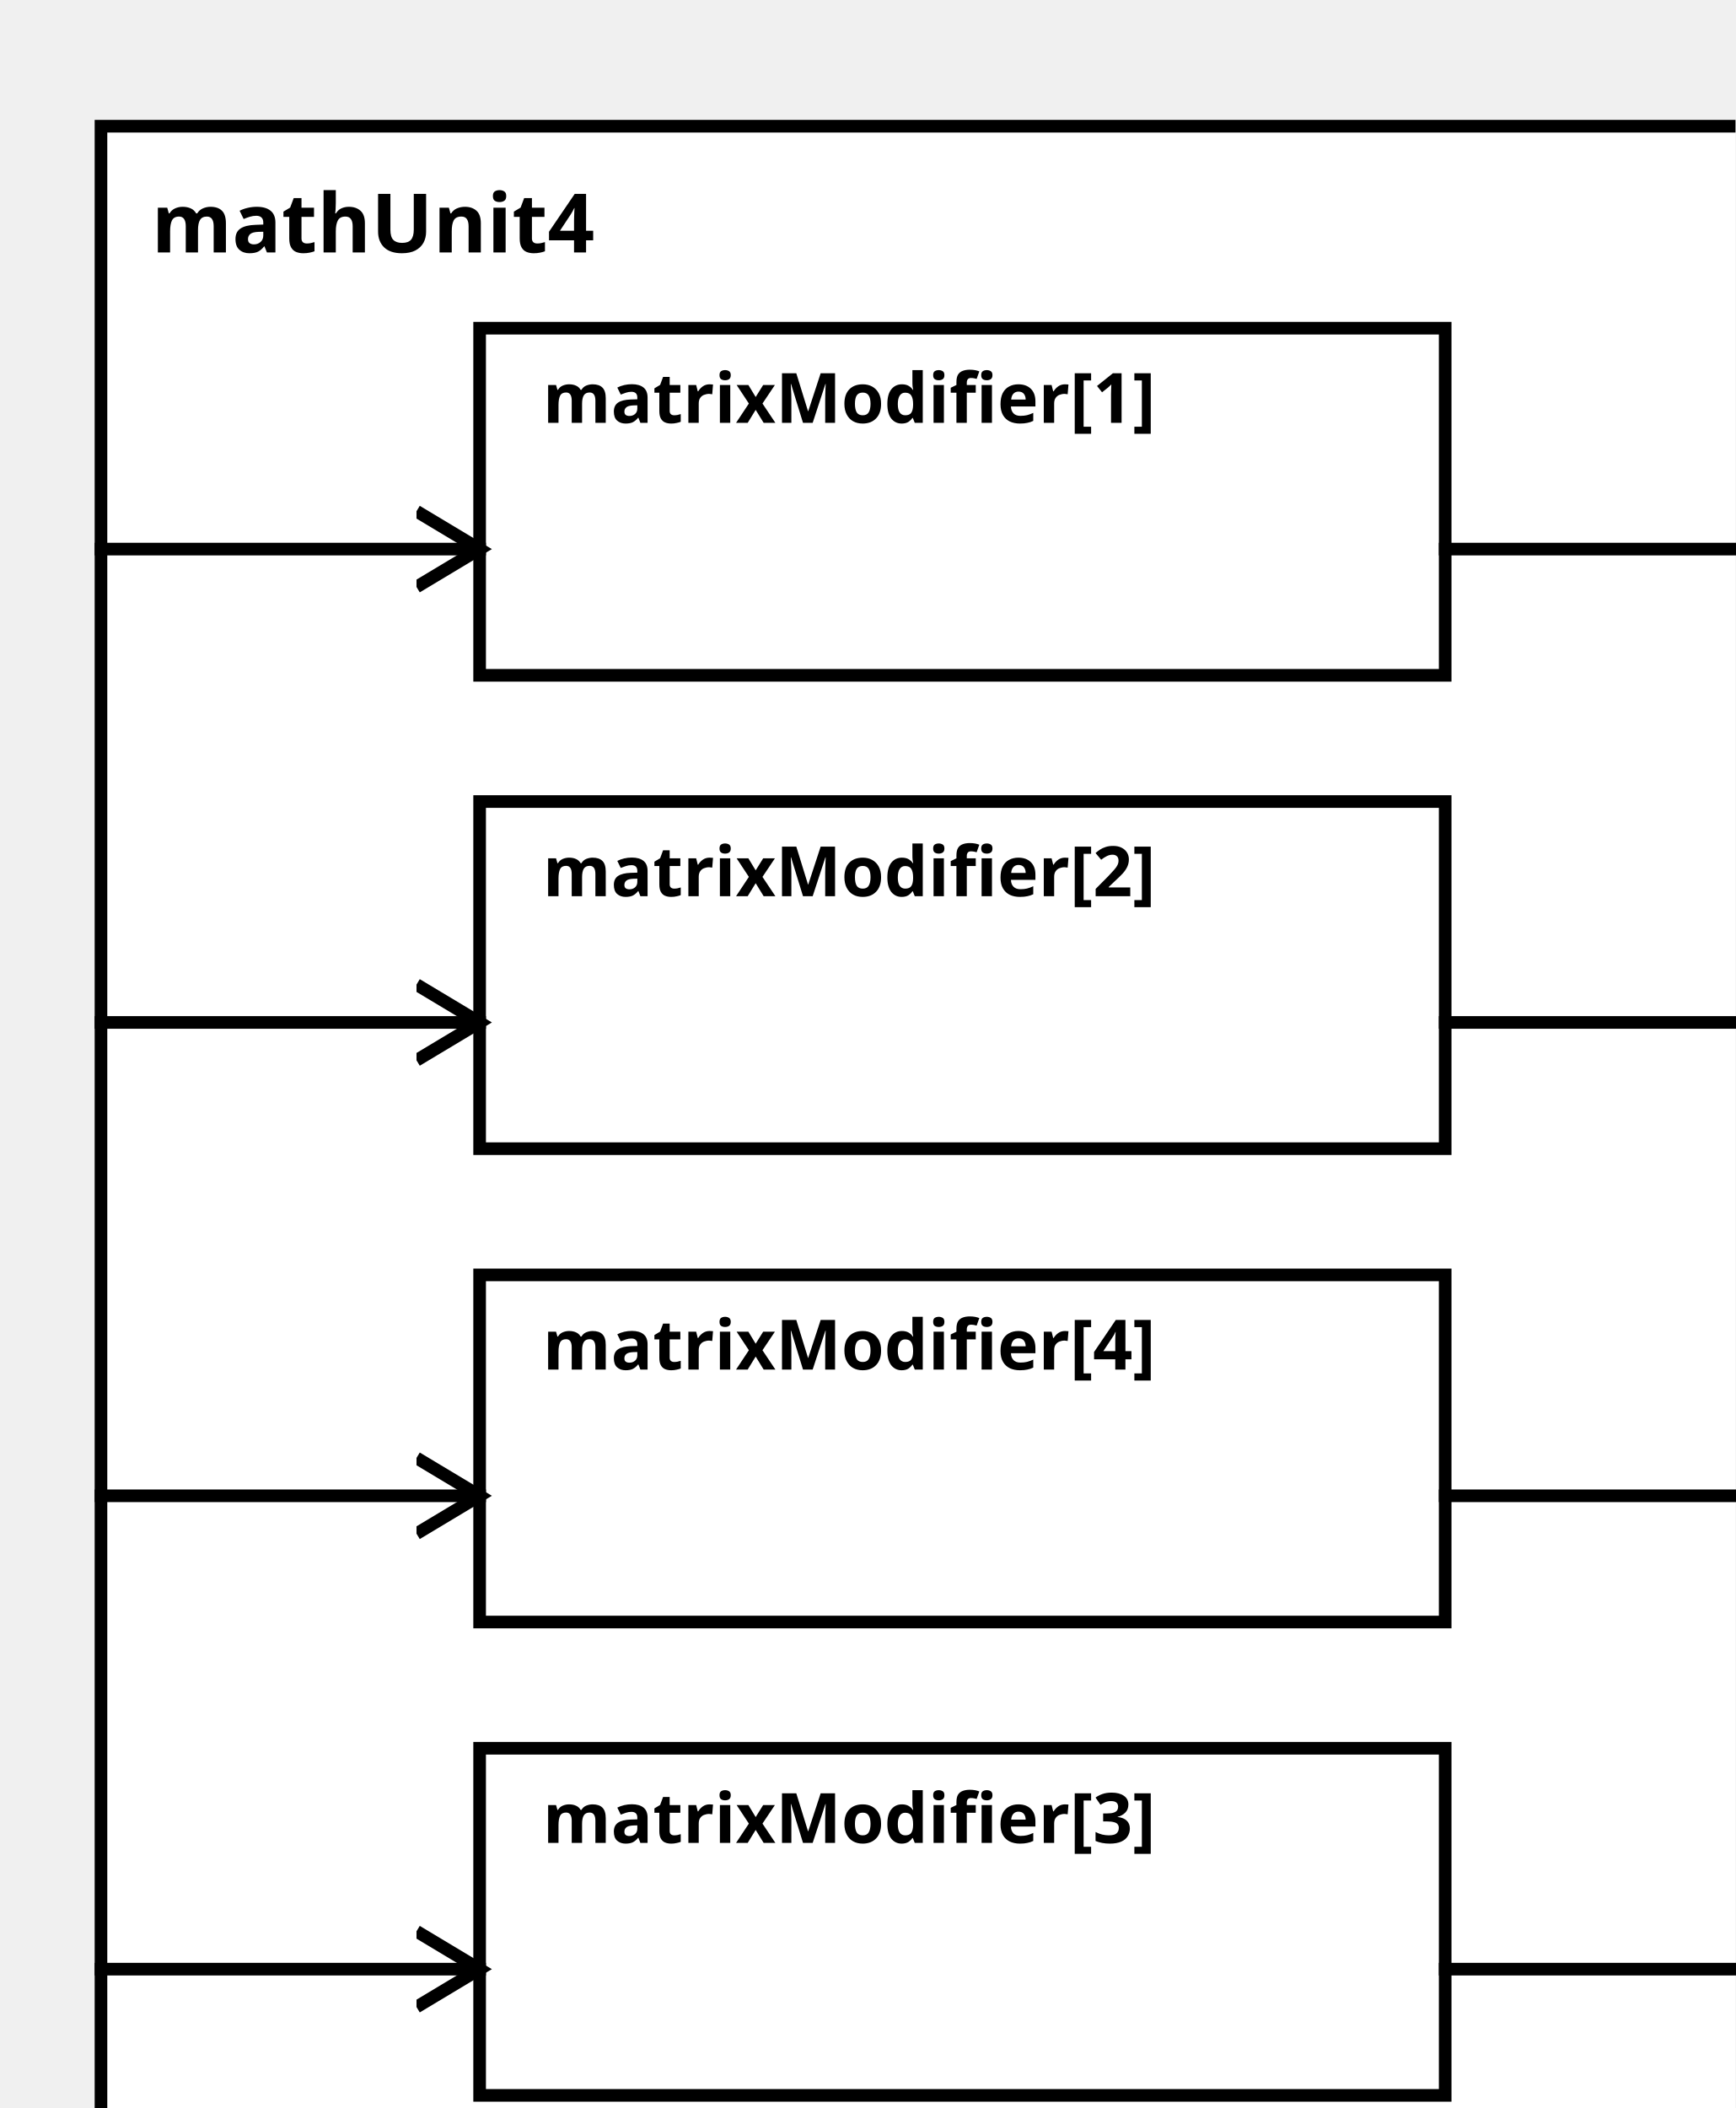
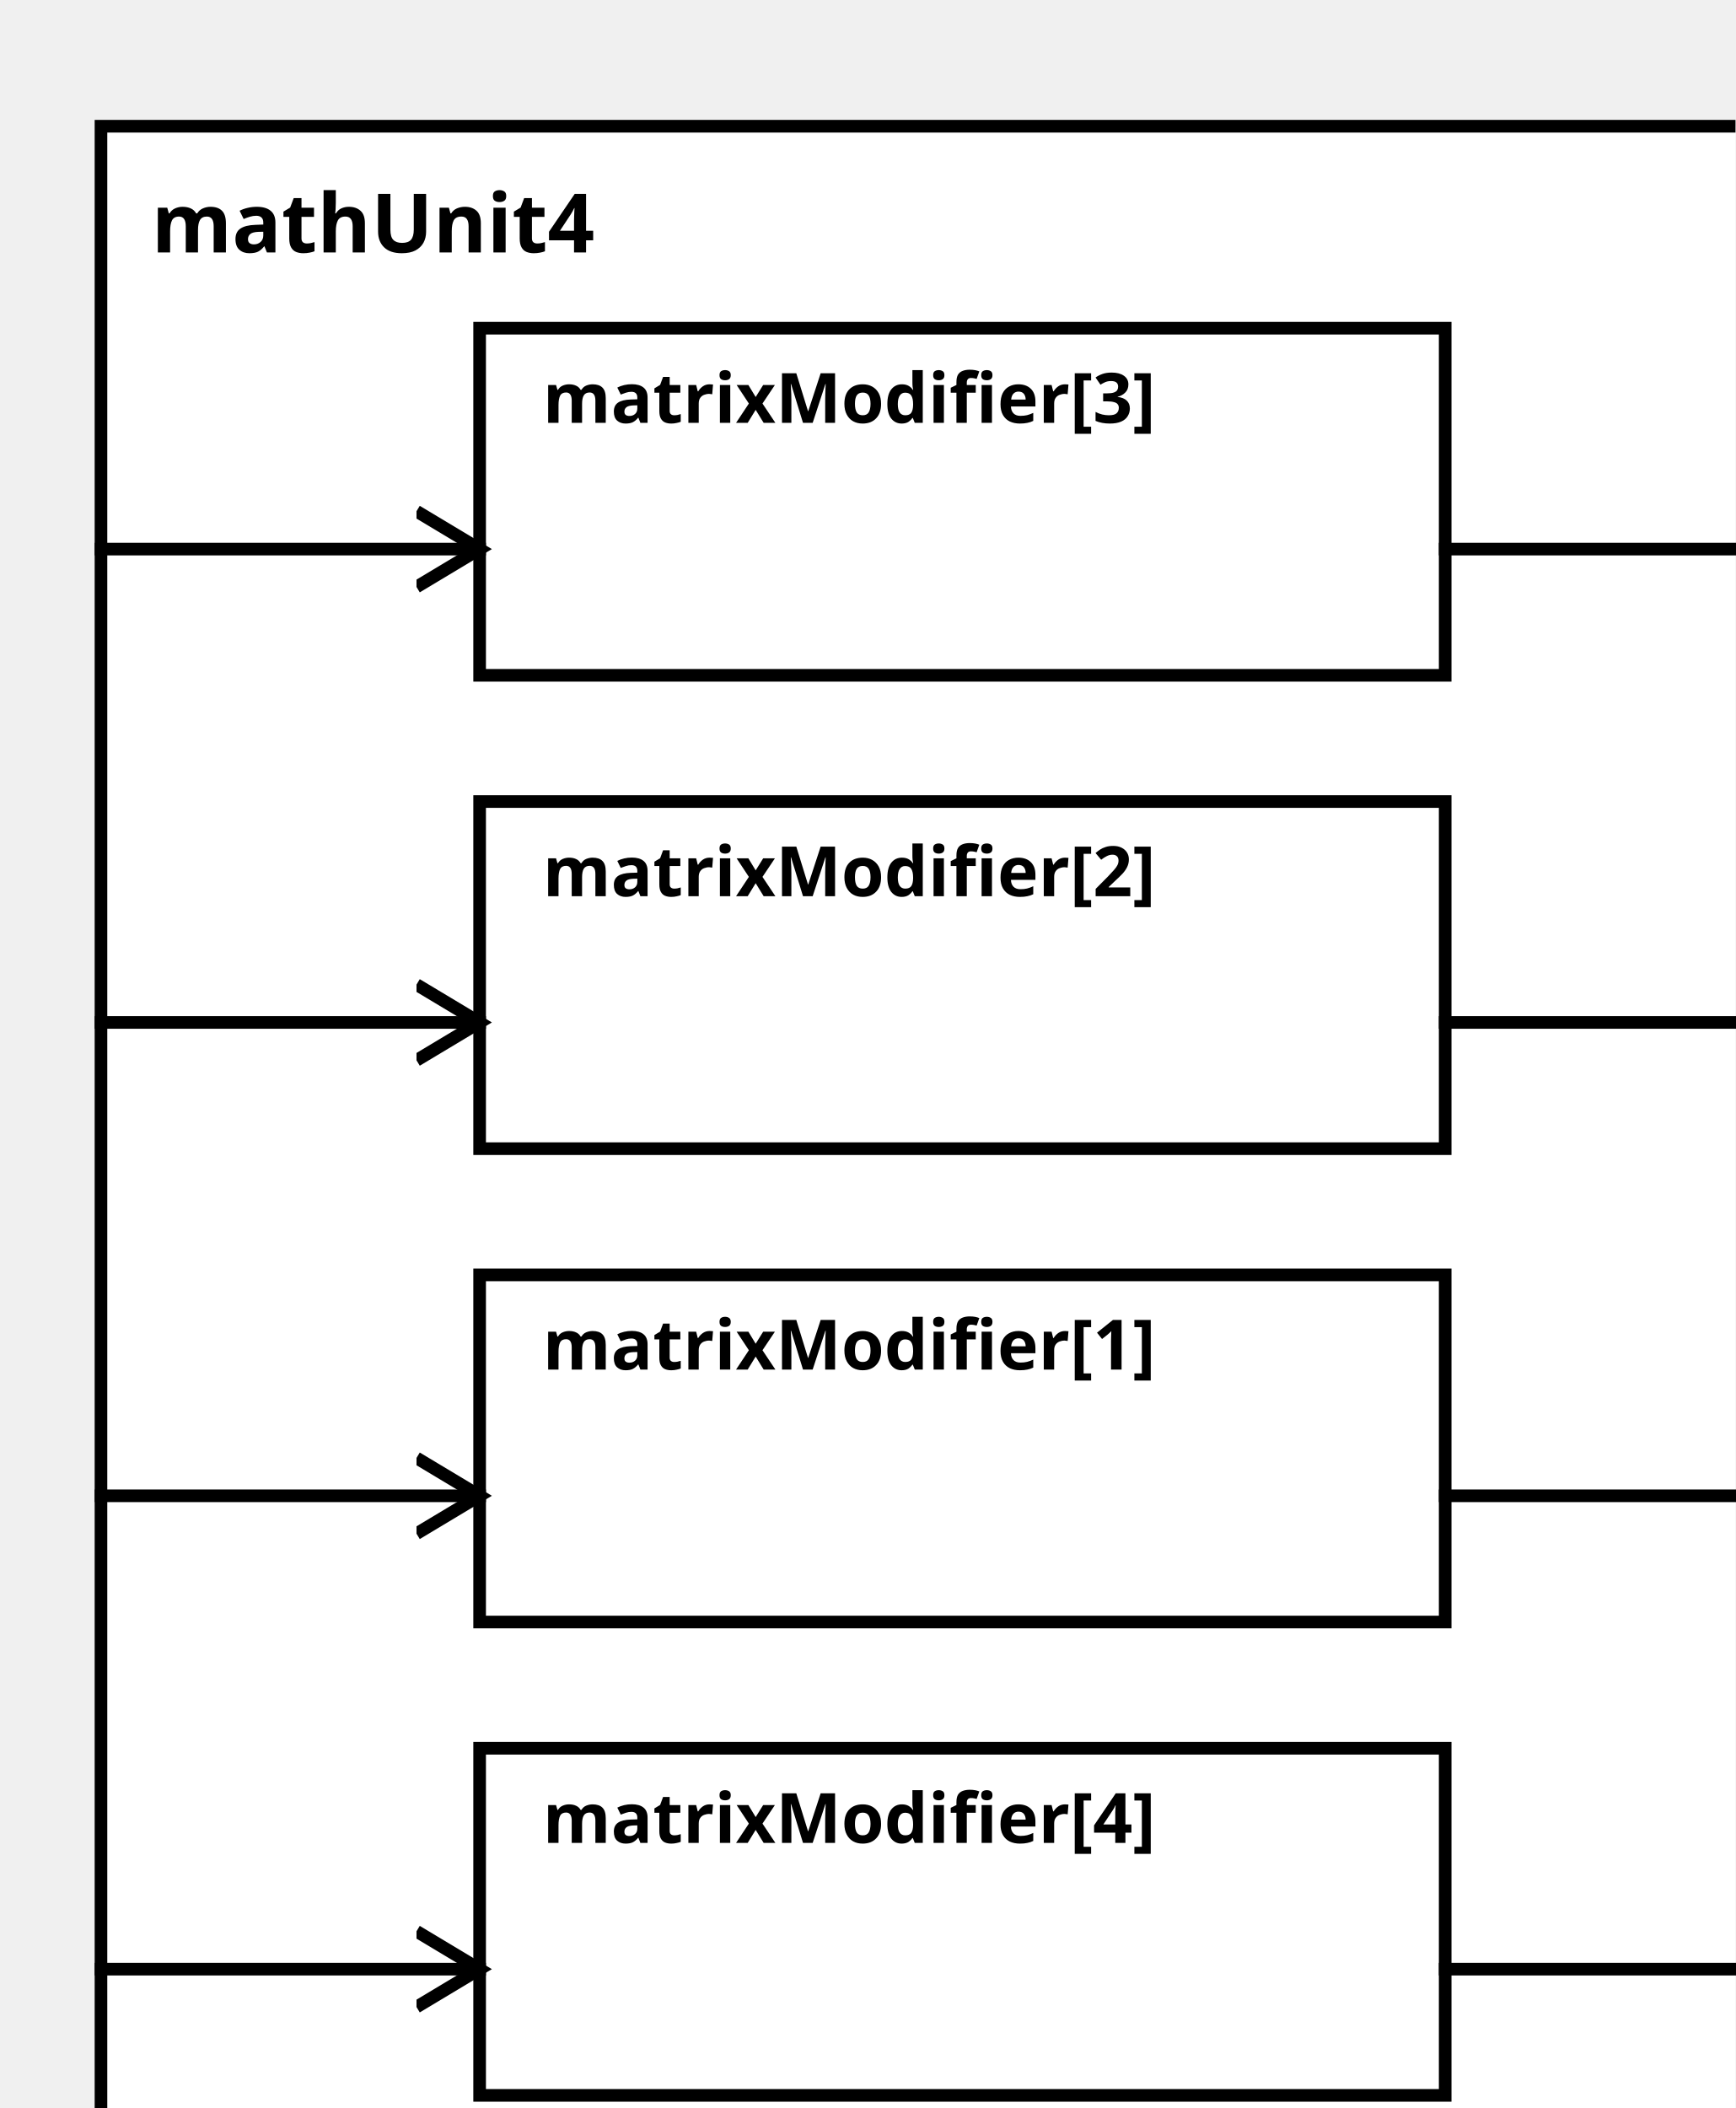
<svg xmlns="http://www.w3.org/2000/svg" width="100%" height="100%" version="1.1">
  <svg version="1.1">
    <g transform="translate(16 20)">
      <rect id="0" width="273" height="332" style="fill:white;stroke:black;stroke-width:2;fill-opacity:1.0;stroke-opacity:1.0" />
      <text x="8" y="20" style="font-weight: bold" font-family="Verdana" font-size="13" fill="black">
            mathUnit4
    </text>
    </g>
  </svg>
-   <g transform="translate(76 52)">
-     <rect data-name="paper.mathUnit4.matrixModifier[1]" id="2" width="153" height="55" style="fill:white;stroke:black;stroke-width:2;fill-opacity:1.0;stroke-opacity:1.0" />
+   <g transform="translate(76 202)">
+     <rect data-name="paper.mathUnit4.matrixModifier[1]" id="4" width="153" height="55" style="fill:white;stroke:black;stroke-width:2;fill-opacity:1.0;stroke-opacity:1.0" />
    <text x="10" y="15" alignment-baseline="middle" style="font-weight: bold" font-family="Verdana" font-size="11" fill="black">
    matrixModifier[1]
    </text>
  </g>
  <g transform="translate(76 127)">
    <rect data-name="paper.mathUnit4.matrixModifier[2]" id="3" width="153" height="55" style="fill:white;stroke:black;stroke-width:2;fill-opacity:1.0;stroke-opacity:1.0" />
    <text x="10" y="15" alignment-baseline="middle" style="font-weight: bold" font-family="Verdana" font-size="11" fill="black">
    matrixModifier[2]
    </text>
  </g>
-   <g transform="translate(76 277)">
-     <rect data-name="paper.mathUnit4.matrixModifier[3]" id="5" width="153" height="55" style="fill:white;stroke:black;stroke-width:2;fill-opacity:1.0;stroke-opacity:1.0" />
+   <g transform="translate(76 52)">
+     <rect data-name="paper.mathUnit4.matrixModifier[3]" id="2" width="153" height="55" style="fill:white;stroke:black;stroke-width:2;fill-opacity:1.0;stroke-opacity:1.0" />
    <text x="10" y="15" alignment-baseline="middle" style="font-weight: bold" font-family="Verdana" font-size="11" fill="black">
    matrixModifier[3]
    </text>
  </g>
-   <g transform="translate(76 202)">
-     <rect data-name="paper.mathUnit4.matrixModifier[4]" id="4" width="153" height="55" style="fill:white;stroke:black;stroke-width:2;fill-opacity:1.0;stroke-opacity:1.0" />
+   <g transform="translate(76 277)">
+     <rect data-name="paper.mathUnit4.matrixModifier[4]" id="5" width="153" height="55" style="fill:white;stroke:black;stroke-width:2;fill-opacity:1.0;stroke-opacity:1.0" />
    <text x="10" y="15" alignment-baseline="middle" style="font-weight: bold" font-family="Verdana" font-size="11" fill="black">
    matrixModifier[4]
    </text>
  </g>
  <defs>
    <marker id="0,0,0" markerWidth="13" markerHeight="13" refX="5" refY="5" orient="auto">
      <polyline points="0,2 5,5 0,8" style="fill:none; stroke:rgb(0,0,0);                     stroke-width:1" />
    </marker>
  </defs>
+   <line stroke-linecap="square" x1="229" y1="237" x2="289" y2="237" style="stroke:rgb(0, 0,0);             stroke-width:2;                 marker-end: url(#0,0,0)             " />
+   <line stroke-linecap="square" x1="229" y1="162" x2="289" y2="162" style="stroke:rgb(0, 0,0);             stroke-width:2;                 marker-end: url(#0,0,0)             " />
  <line stroke-linecap="square" x1="229" y1="87" x2="289" y2="87" style="stroke:rgb(0, 0,0);             stroke-width:2;                 marker-end: url(#0,0,0)             " />
-   <line stroke-linecap="square" x1="229" y1="162" x2="289" y2="162" style="stroke:rgb(0, 0,0);             stroke-width:2;                 marker-end: url(#0,0,0)             " />
  <line stroke-linecap="square" x1="229" y1="312" x2="289" y2="312" style="stroke:rgb(0, 0,0);             stroke-width:2;                 marker-end: url(#0,0,0)             " />
-   <line stroke-linecap="square" x1="229" y1="237" x2="289" y2="237" style="stroke:rgb(0, 0,0);             stroke-width:2;                 marker-end: url(#0,0,0)             " />
+   <line stroke-linecap="square" x1="16" y1="237" x2="76" y2="237" style="stroke:rgb(0, 0,0);             stroke-width:2;                 marker-end: url(#0,0,0)             " />
+   <line stroke-linecap="square" x1="16" y1="162" x2="76" y2="162" style="stroke:rgb(0, 0,0);             stroke-width:2;                 marker-end: url(#0,0,0)             " />
  <line stroke-linecap="square" x1="16" y1="87" x2="76" y2="87" style="stroke:rgb(0, 0,0);             stroke-width:2;                 marker-end: url(#0,0,0)             " />
-   <line stroke-linecap="square" x1="16" y1="162" x2="76" y2="162" style="stroke:rgb(0, 0,0);             stroke-width:2;                 marker-end: url(#0,0,0)             " />
  <line stroke-linecap="square" x1="16" y1="312" x2="76" y2="312" style="stroke:rgb(0, 0,0);             stroke-width:2;                 marker-end: url(#0,0,0)             " />
-   <line stroke-linecap="square" x1="16" y1="237" x2="76" y2="237" style="stroke:rgb(0, 0,0);             stroke-width:2;                 marker-end: url(#0,0,0)             " />
</svg>
